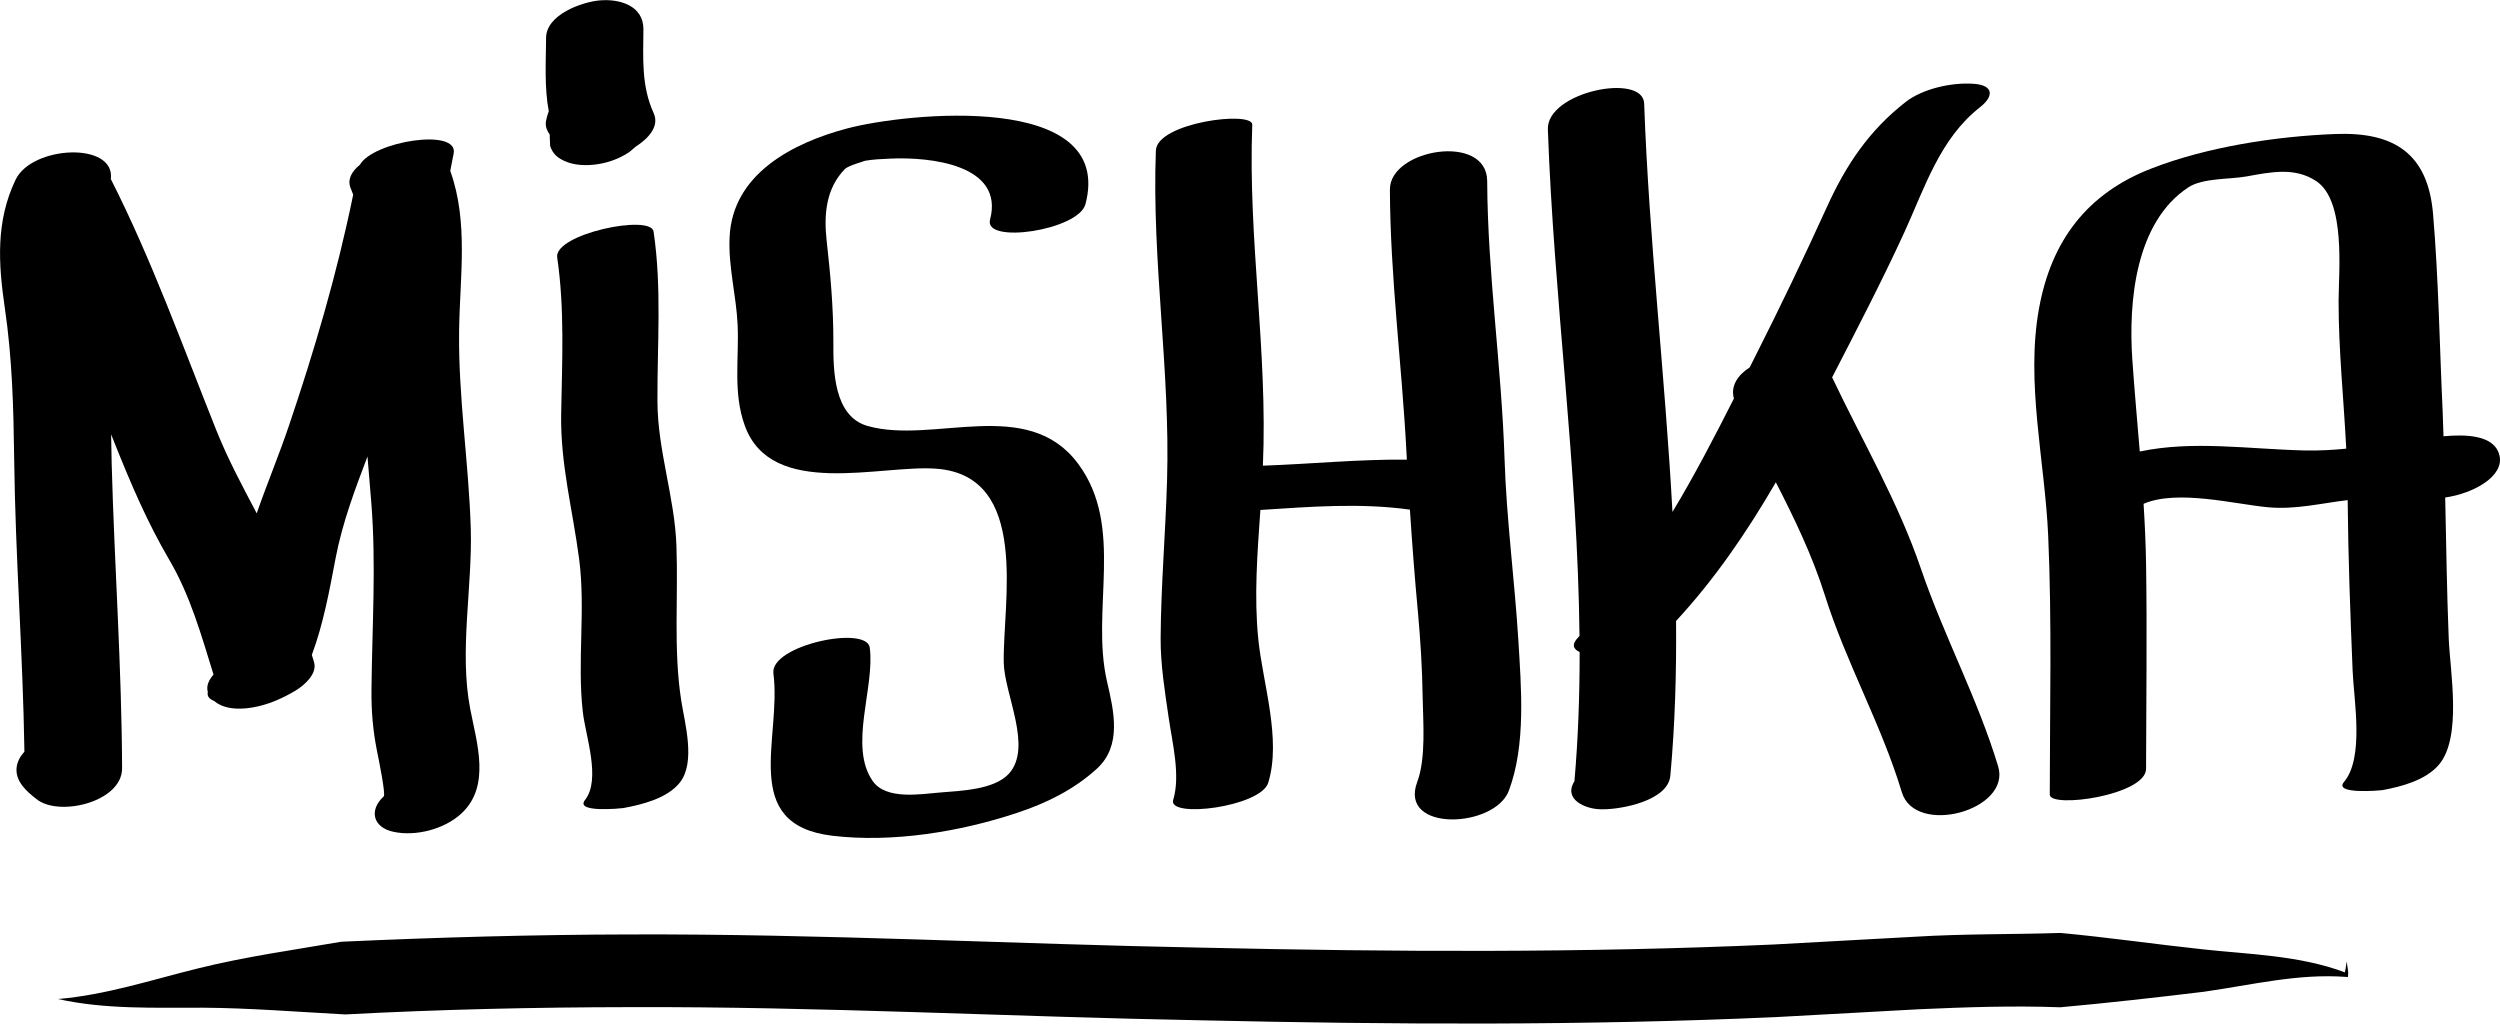
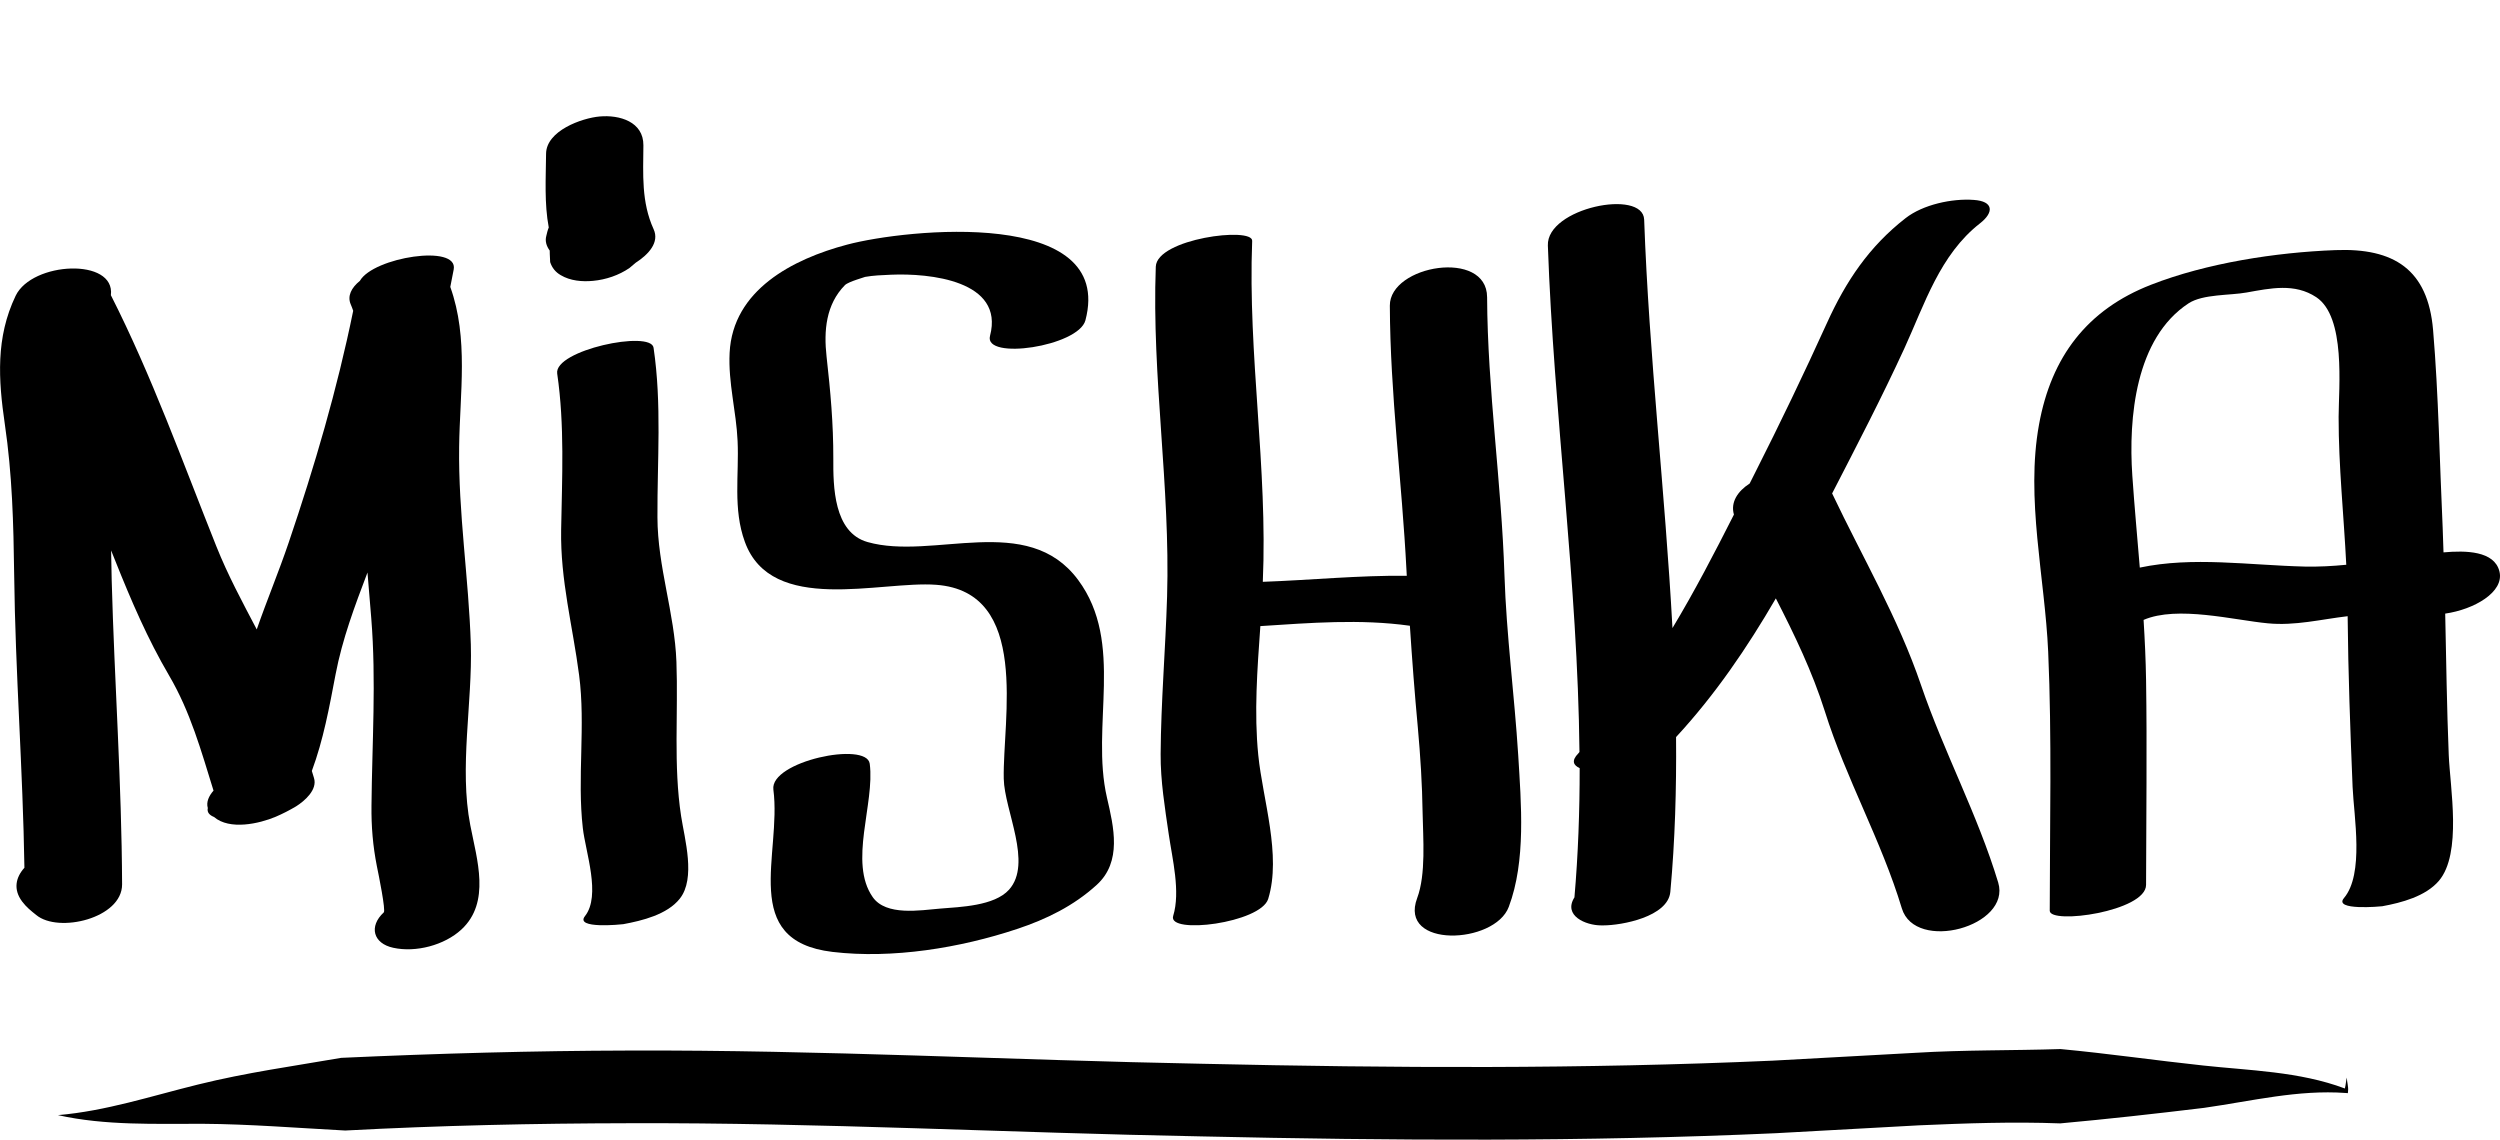
- <svg xmlns="http://www.w3.org/2000/svg" version="1.1" id="Layer_2" x="0px" y="0px" width="85.589px" height="35.034px" viewBox="32.458 20.216 85.589 35.034" enable-background="new 32.458 20.216 85.589 35.034" xml:space="preserve">
+ <svg xmlns="http://www.w3.org/2000/svg" version="1.1" id="Layer_2" x="0px" y="0px" width="85.589px" height="39.018px" viewBox="0 -3.983 85.589 39.018" enable-background="new 0 -3.983 85.589 39.018" xml:space="preserve">
  <g>
-     <path d="M36.638,46.517c-0.014-3.472-0.262-6.938-0.356-10.409c-0.008-0.34-0.015-0.681-0.02-1.021 c0.049,0.122,0.097,0.243,0.146,0.364c0.54,1.352,1.103,2.663,1.839,3.92c0.731,1.244,1.099,2.58,1.521,3.939 c-0.159,0.182-0.256,0.39-0.196,0.596c-0.033,0.15,0.059,0.245,0.212,0.306c0.537,0.46,1.55,0.231,2.113-0.008 c0.242-0.102,0.474-0.221,0.696-0.355c0.29-0.181,0.744-0.572,0.613-0.977c-0.024-0.079-0.049-0.157-0.072-0.235 c0.396-1.068,0.598-2.179,0.813-3.308c0.23-1.206,0.659-2.345,1.092-3.485c0.043,0.521,0.088,1.044,0.129,1.56 c0.174,2.147,0.028,4.27,0.008,6.422c-0.008,0.713,0.046,1.375,0.184,2.075c0.059,0.287,0.31,1.521,0.235,1.58 c-0.516,0.476-0.366,1.061,0.326,1.211c0.771,0.169,1.753-0.088,2.333-0.625c1.009-0.934,0.531-2.396,0.304-3.572 c-0.385-1.973,0.077-4.181,0.017-6.189c-0.069-2.26-0.43-4.503-0.399-6.769c0.023-1.831,0.328-3.714-0.303-5.471 c0.039-0.2,0.08-0.398,0.117-0.6c0.163-0.879-2.754-0.414-3.212,0.392c-0.29,0.235-0.438,0.519-0.313,0.806 c0.031,0.071,0.057,0.146,0.084,0.219c-0.552,2.699-1.321,5.313-2.207,7.93c-0.339,1.001-0.748,1.977-1.095,2.978 c-0.49-0.933-0.986-1.851-1.384-2.847c-1.155-2.891-2.199-5.813-3.61-8.596c0.16-1.289-2.698-1.153-3.261,0.02 c-0.682,1.426-0.592,2.866-0.369,4.393c0.254,1.721,0.298,3.411,0.32,5.147c0.039,3.347,0.3,6.689,0.351,10.04 c-0.298,0.331-0.389,0.741-0.078,1.158c0.136,0.182,0.306,0.321,0.482,0.46C34.454,48.198,36.643,47.679,36.638,46.517z" />
-     <path d="M54.834,28.145c-0.089-0.613-3.416,0.084-3.3,0.885c0.259,1.776,0.167,3.561,0.136,5.352 c-0.031,1.722,0.394,3.282,0.615,4.971c0.226,1.732-0.071,3.502,0.126,5.235c0.09,0.812,0.632,2.312,0.074,3.018 c-0.354,0.447,1.237,0.285,1.31,0.275c0.646-0.12,1.509-0.331,1.938-0.875c0.552-0.697,0.165-2.042,0.045-2.82 c-0.267-1.734-0.097-3.537-0.162-5.286c-0.061-1.676-0.644-3.254-0.65-4.946C54.957,32.001,55.119,30.077,54.834,28.145z" />
-     <path d="M57.958,34.791c0.91,2.514,4.648,1.327,6.551,1.471c3.238,0.239,2.272,4.607,2.313,6.641 c0.022,1.085,0.995,2.889,0.179,3.798c-0.502,0.556-1.669,0.589-2.352,0.646c-0.687,0.057-1.854,0.261-2.312-0.39 c-0.836-1.194,0.077-3.2-0.102-4.568c-0.103-0.78-3.424-0.08-3.299,0.884c0.29,2.211-1.179,5.175,2.022,5.556 c2.059,0.244,4.372-0.136,6.317-0.783c1.008-0.334,1.943-0.792,2.731-1.509c0.872-0.794,0.585-1.979,0.352-2.987 c-0.569-2.458,0.616-5.289-0.987-7.454c-1.738-2.345-4.962-0.657-7.212-1.297c-1.161-0.33-1.175-1.911-1.17-2.86 c0.002-1.202-0.098-2.302-0.231-3.491c-0.1-0.887-0.021-1.787,0.628-2.447c0.119-0.121,0.723-0.283,0.681-0.28 c0.299-0.051,0.572-0.062,0.9-0.076c1.304-0.056,3.885,0.195,3.386,2.092c-0.226,0.851,3.028,0.363,3.266-0.53 c1.021-3.874-6.138-3.131-8.159-2.593c-1.863,0.494-3.916,1.555-4.023,3.704c-0.052,1.027,0.229,2.006,0.274,3.022 C57.764,32.494,57.546,33.662,57.958,34.791z" />
-     <path d="M72.413,36.661c-0.053,1.799-0.208,3.593-0.22,5.393c-0.006,0.921,0.146,1.842,0.278,2.75 c0.122,0.841,0.407,1.964,0.152,2.796c-0.198,0.646,3,0.242,3.254-0.587c0.458-1.497-0.188-3.402-0.341-4.918 c-0.147-1.451-0.032-2.945,0.072-4.42c1.708-0.11,3.418-0.249,5.119-0.011c0.076,1.163,0.164,2.321,0.272,3.48 c0.088,0.976,0.151,1.948,0.164,2.929c0.015,0.855,0.12,2.099-0.185,2.913c-0.651,1.731,2.655,1.59,3.136,0.30 c0.592-1.577,0.423-3.537,0.323-5.194c-0.13-2.059-0.404-4.106-0.47-6.166c-0.102-3.183-0.58-6.329-0.594-9.51 c-0.007-1.661-3.338-1.099-3.331,0.288c0.012,3.04,0.417,6.037,0.571,9.068c0.005,0.061,0.008,0.121,0.01,0.18 c-1.64-0.016-3.281,0.149-4.929,0.207c0.171-3.902-0.515-7.771-0.364-11.672c0.02-0.492-3.264-0.077-3.3,0.883 C71.887,29.151,72.526,32.891,72.413,36.661z" />
-     <path d="M86.493,42.032c-0.254,0.259-0.159,0.414,0.045,0.506c0.001,1.474-0.05,2.949-0.178,4.424 c-0.396,0.63,0.39,0.96,0.912,0.96c0.028,0,0.055,0,0.082,0c0.622,0,2.209-0.293,2.289-1.148c0.162-1.769,0.211-3.535,0.196-5.299 c1.337-1.446,2.434-3.057,3.416-4.748c0.64,1.248,1.247,2.505,1.676,3.861c0.725,2.31,1.938,4.431,2.637,6.75 c0.459,1.521,3.754,0.621,3.298-0.885c-0.701-2.319-1.856-4.462-2.638-6.75c-0.791-2.322-1.998-4.361-3.046-6.568 c0.845-1.641,1.699-3.283,2.47-4.96c0.698-1.524,1.219-3.216,2.594-4.289c0.483-0.376,0.464-0.755-0.216-0.801 c-0.737-0.054-1.738,0.159-2.334,0.625c-1.25,0.974-2.042,2.158-2.694,3.595c-0.784,1.726-1.598,3.421-2.455,5.117 c-0.061,0.123-0.125,0.248-0.188,0.373c-0.412,0.264-0.66,0.642-0.539,1.064c-0.666,1.316-1.347,2.627-2.104,3.885 c-0.252-4.661-0.803-9.317-0.969-13.983c-0.036-1.068-3.345-0.403-3.297,0.886c0.204,5.785,1.024,11.557,1.083,17.34 C86.52,42.002,86.505,42.018,86.493,42.032z" />
-     <path d="M118.027,35.8c-0.177-0.701-1.155-0.716-1.914-0.648c-0.01-0.281-0.017-0.566-0.029-0.849 c-0.106-2.241-0.139-4.53-0.329-6.765c-0.176-2.069-1.335-2.812-3.346-2.734c-2.035,0.077-4.404,0.443-6.302,1.183 c-2.197,0.853-3.421,2.471-3.841,4.784c-0.464,2.539,0.201,5.238,0.313,7.789c0.13,2.951,0.056,5.909,0.054,8.859 c0,0.484,3.297,0.027,3.297-0.884c0.004-2.338,0.037-4.676,0-7.014c-0.011-0.688-0.043-1.374-0.085-2.057 c1.155-0.499,3.106,0.01,4.255,0.118c0.933,0.089,1.826-0.138,2.732-0.244c0.017,1.946,0.09,3.905,0.17,5.851 c0.042,0.997,0.402,2.975-0.297,3.799c-0.368,0.436,1.249,0.288,1.31,0.28c0.668-0.124,1.482-0.338,1.939-0.87 c0.8-0.942,0.384-3.192,0.338-4.316c-0.065-1.611-0.086-3.223-0.121-4.834C117.144,37.111,118.208,36.515,118.027,35.8z M111.365,35.638c-1.928-0.046-3.828-0.349-5.651,0.036c-0.086-1.051-0.183-2.098-0.255-3.154 c-0.134-1.962,0.099-4.702,1.928-5.896c0.492-0.318,1.413-0.264,1.984-0.368c0.819-0.147,1.647-0.328,2.384,0.16 c1.018,0.676,0.769,3.08,0.766,4.101c-0.002,1.69,0.177,3.37,0.262,5.059C112.317,35.622,111.844,35.648,111.365,35.638z" />
-     <path d="M51.159,24.322c-0.048,0.18,0.013,0.356,0.119,0.497c0,0.039,0.002,0.075,0.002,0.114c0.004,0.094,0.009,0.188,0.013,0.282 c0.062,0.194,0.182,0.343,0.362,0.446c0.325,0.196,0.737,0.232,1.108,0.196c0.439-0.041,0.882-0.191,1.245-0.439 c0.072-0.062,0.143-0.122,0.216-0.183c0.438-0.282,0.818-0.697,0.612-1.146c-0.424-0.932-0.358-1.88-0.35-2.87 c0.005-0.808-0.812-1.051-1.501-0.989c-0.608,0.054-1.827,0.489-1.831,1.279c-0.007,0.836-0.062,1.698,0.092,2.522 C51.206,24.119,51.182,24.225,51.159,24.322z" />
-     <path d="M112.736,53.505c-1.558-0.585-3.283-0.615-4.851-0.787c-1.603-0.17-3.245-0.41-4.884-0.562 c-1.637,0.053-3.31,0.027-4.972,0.129l-4.88,0.268c-6.487,0.289-12.999,0.253-19.517,0.107c-6.517-0.123-13.045-0.477-19.63-0.453 c-3.288,0.008-6.565,0.099-9.862,0.25c-1.632,0.283-3.239,0.501-4.904,0.913c-1.615,0.399-3.145,0.907-4.794,1.048 c1.623,0.362,3.341,0.292,4.962,0.297c1.579,0.01,3.243,0.143,4.872,0.231c3.229-0.172,6.487-0.246,9.733-0.25 c6.487-0.024,13.015,0.329,19.565,0.451c6.548,0.146,13.114,0.186,19.683-0.11l4.907-0.269c1.603-0.071,3.198-0.127,4.829-0.067 c1.628-0.148,3.253-0.33,4.918-0.532c1.664-0.238,3.22-0.627,4.854-0.509l0.074,0.006l0.006-0.055 c0.021-0.178-0.04-0.323-0.04-0.479C112.772,53.251,112.767,53.388,112.736,53.505z" />
+     <path d="M4.18,26.293c-0.014-3.473-0.262-6.938-0.356-10.41c-0.008-0.34-0.015-0.681-0.02-1.021   c0.049,0.121,0.097,0.242,0.146,0.363c0.54,1.352,1.103,2.664,1.839,3.919c0.731,1.245,1.099,2.581,1.521,3.94   c-0.159,0.182-0.256,0.391-0.196,0.596c-0.033,0.15,0.059,0.244,0.212,0.307c0.537,0.459,1.55,0.23,2.113-0.008   c0.242-0.104,0.474-0.223,0.696-0.355c0.29-0.182,0.745-0.572,0.613-0.977c-0.024-0.08-0.049-0.158-0.072-0.236   c0.396-1.068,0.598-2.178,0.813-3.308c0.23-1.207,0.659-2.345,1.092-3.486c0.043,0.521,0.088,1.045,0.129,1.561   c0.174,2.147,0.028,4.27,0.008,6.422c-0.008,0.713,0.047,1.375,0.185,2.074c0.06,0.287,0.31,1.521,0.235,1.58   c-0.516,0.477-0.366,1.063,0.326,1.211c0.771,0.17,1.752-0.088,2.332-0.625c1.01-0.934,0.531-2.395,0.305-3.57   c-0.385-1.975,0.076-4.182,0.018-6.19c-0.07-2.259-0.431-4.503-0.4-6.769c0.023-1.83,0.328-3.713-0.303-5.471   c0.039-0.199,0.08-0.398,0.117-0.6c0.163-0.879-2.754-0.414-3.212,0.392c-0.29,0.235-0.438,0.519-0.313,0.806   c0.031,0.071,0.058,0.146,0.084,0.219c-0.551,2.699-1.32,5.313-2.207,7.931c-0.339,1.001-0.748,1.978-1.095,2.978   c-0.49-0.933-0.986-1.851-1.384-2.847c-1.155-2.892-2.199-5.813-3.61-8.596c0.16-1.289-2.698-1.153-3.261,0.021   C-0.148,7.57-0.058,9.01,0.165,10.537c0.254,1.721,0.298,3.41,0.32,5.146c0.039,3.347,0.3,6.69,0.351,10.042   c-0.298,0.33-0.389,0.74-0.078,1.156c0.136,0.184,0.306,0.322,0.482,0.461C1.996,27.975,4.185,27.456,4.18,26.293z" />
+     <path d="M22.375,7.921c-0.088-0.612-3.416,0.084-3.299,0.886c0.258,1.775,0.166,3.561,0.135,5.352   c-0.03,1.722,0.395,3.281,0.615,4.97c0.227,1.733-0.07,3.503,0.127,5.235c0.09,0.813,0.631,2.313,0.073,3.018   c-0.354,0.447,1.237,0.285,1.31,0.275c0.646-0.119,1.51-0.33,1.938-0.875c0.552-0.697,0.165-2.041,0.045-2.82   c-0.267-1.732-0.097-3.537-0.161-5.286c-0.062-1.675-0.645-3.253-0.65-4.945C22.499,11.777,22.661,9.854,22.375,7.921z" />
+     <path d="M25.5,14.566c0.91,2.515,4.647,1.328,6.551,1.472c3.238,0.239,2.271,4.607,2.313,6.64c0.022,1.086,0.995,2.891,0.18,3.799   c-0.502,0.557-1.67,0.59-2.353,0.646c-0.687,0.057-1.854,0.26-2.312-0.391c-0.836-1.193,0.076-3.199-0.103-4.568   c-0.103-0.779-3.424-0.08-3.299,0.885c0.29,2.211-1.179,5.176,2.022,5.557c2.059,0.244,4.371-0.137,6.316-0.783   c1.008-0.334,1.943-0.793,2.73-1.51c0.873-0.793,0.586-1.979,0.353-2.986c-0.569-2.459,0.616-5.29-0.987-7.455   c-1.738-2.345-4.961-0.657-7.211-1.298c-1.162-0.33-1.176-1.91-1.171-2.859c0.003-1.202-0.098-2.302-0.231-3.49   c-0.1-0.888-0.021-1.787,0.629-2.447c0.119-0.121,0.723-0.283,0.681-0.28c0.3-0.052,0.572-0.062,0.899-0.076   c1.305-0.056,3.886,0.194,3.387,2.092c-0.227,0.851,3.027,0.363,3.266-0.53c1.021-3.873-6.138-3.131-8.158-2.592   c-1.863,0.493-3.916,1.555-4.023,3.703c-0.052,1.027,0.229,2.006,0.273,3.021C25.306,12.27,25.088,13.438,25.5,14.566z" />
+     <path d="M39.956,16.438c-0.054,1.798-0.209,3.592-0.221,5.393c-0.006,0.92,0.146,1.842,0.278,2.75   c0.122,0.84,0.407,1.963,0.151,2.795c-0.197,0.646,3,0.242,3.254-0.586c0.459-1.498-0.188-3.402-0.34-4.918   c-0.147-1.451-0.033-2.946,0.071-4.42c1.708-0.11,3.418-0.25,5.119-0.012c0.076,1.164,0.164,2.321,0.272,3.481   c0.088,0.977,0.15,1.947,0.164,2.93c0.015,0.854,0.119,2.098-0.186,2.912c-0.65,1.73,2.654,1.59,3.136,0.301   c0.593-1.578,0.423-3.537,0.323-5.195c-0.13-2.059-0.404-4.106-0.471-6.167c-0.102-3.182-0.579-6.328-0.594-9.51   c-0.006-1.66-3.338-1.099-3.33,0.289c0.012,3.039,0.416,6.037,0.57,9.067c0.006,0.062,0.008,0.121,0.01,0.181   c-1.64-0.017-3.281,0.148-4.929,0.207c0.171-3.902-0.515-7.771-0.364-11.673c0.021-0.491-3.264-0.077-3.3,0.884   C39.429,8.927,40.068,12.667,39.956,16.438z" />
+     <path d="M54.036,21.809c-0.255,0.258-0.16,0.412,0.045,0.506c0,1.473-0.051,2.947-0.179,4.424c-0.396,0.629,0.39,0.959,0.912,0.959   c0.028,0,0.056,0,0.082,0c0.622,0,2.209-0.293,2.289-1.148c0.162-1.768,0.211-3.533,0.196-5.299   c1.336-1.445,2.434-3.058,3.416-4.748c0.64,1.248,1.246,2.504,1.676,3.861c0.725,2.311,1.938,4.432,2.637,6.75   c0.459,1.521,3.754,0.621,3.299-0.885c-0.701-2.318-1.857-4.461-2.639-6.75c-0.791-2.323-1.998-4.362-3.046-6.569   c0.845-1.641,1.698-3.282,2.47-4.959c0.698-1.524,1.219-3.217,2.594-4.289c0.483-0.377,0.465-0.756-0.216-0.801   c-0.737-0.055-1.737,0.158-2.334,0.625c-1.25,0.974-2.042,2.158-2.694,3.595c-0.783,1.726-1.598,3.421-2.455,5.116   c-0.061,0.123-0.125,0.248-0.188,0.373c-0.412,0.265-0.66,0.643-0.539,1.064c-0.666,1.316-1.347,2.627-2.104,3.885   c-0.252-4.66-0.803-9.316-0.969-13.982c-0.037-1.068-3.346-0.403-3.297,0.886c0.203,5.785,1.023,11.558,1.082,17.339   C54.062,21.778,54.047,21.793,54.036,21.809z" />
+     <path d="M85.569,15.576c-0.177-0.701-1.154-0.717-1.914-0.648c-0.01-0.281-0.017-0.566-0.029-0.85   c-0.105-2.24-0.139-4.529-0.328-6.764c-0.176-2.07-1.336-2.813-3.346-2.734c-2.035,0.076-4.404,0.443-6.303,1.183   c-2.197,0.853-3.421,2.472-3.841,4.784c-0.464,2.539,0.2,5.238,0.313,7.789c0.129,2.952,0.055,5.909,0.053,8.86   c0,0.482,3.298,0.025,3.298-0.885c0.004-2.338,0.036-4.676,0-7.014c-0.011-0.688-0.043-1.375-0.085-2.057   c1.154-0.5,3.105,0.01,4.255,0.117c0.933,0.09,1.825-0.138,2.731-0.244c0.018,1.947,0.09,3.907,0.17,5.852   c0.043,0.996,0.402,2.975-0.297,3.799c-0.367,0.436,1.25,0.287,1.311,0.279c0.668-0.123,1.482-0.338,1.939-0.869   c0.799-0.941,0.383-3.191,0.338-4.316c-0.065-1.611-0.086-3.224-0.121-4.834C84.686,16.887,85.75,16.291,85.569,15.576z    M78.907,15.414c-1.928-0.047-3.828-0.35-5.65,0.035c-0.086-1.051-0.184-2.098-0.256-3.153c-0.133-1.962,0.1-4.702,1.929-5.896   c0.491-0.318,1.413-0.265,1.983-0.369c0.819-0.146,1.647-0.328,2.385,0.16c1.018,0.676,0.769,3.08,0.766,4.102   c-0.002,1.689,0.178,3.37,0.262,5.059C79.859,15.398,79.386,15.424,78.907,15.414z" />
+     <path d="M18.702,4.098c-0.049,0.18,0.012,0.355,0.118,0.497c0,0.039,0.002,0.075,0.002,0.114c0.005,0.094,0.009,0.188,0.013,0.281   c0.063,0.195,0.183,0.344,0.362,0.447c0.325,0.195,0.737,0.231,1.108,0.195c0.439-0.041,0.882-0.191,1.244-0.439   c0.072-0.062,0.144-0.121,0.217-0.183c0.438-0.282,0.818-0.696,0.611-1.146c-0.424-0.932-0.357-1.881-0.35-2.871   c0.006-0.807-0.813-1.051-1.501-0.988c-0.608,0.055-1.827,0.488-1.831,1.279c-0.007,0.836-0.063,1.697,0.092,2.521   C18.749,3.895,18.724,4.001,18.702,4.098z" />
+     <path d="M80.278,33.282c-1.558-0.586-3.283-0.615-4.852-0.787c-1.602-0.17-3.244-0.41-4.883-0.563   c-1.638,0.053-3.311,0.027-4.973,0.129l-4.88,0.268c-6.487,0.289-12.999,0.254-19.517,0.107   c-6.518-0.123-13.045-0.477-19.631-0.453c-3.287,0.008-6.564,0.1-9.861,0.25c-1.632,0.283-3.239,0.502-4.904,0.914   c-1.615,0.398-3.145,0.906-4.794,1.047c1.623,0.363,3.341,0.293,4.962,0.297c1.579,0.01,3.243,0.143,4.872,0.23   c3.229-0.172,6.487-0.244,9.733-0.25c6.486-0.023,13.015,0.33,19.564,0.451c6.549,0.146,13.114,0.188,19.684-0.109l4.906-0.27   c1.604-0.07,3.198-0.127,4.83-0.066c1.627-0.148,3.252-0.33,4.918-0.531c1.664-0.238,3.219-0.627,4.854-0.51l0.074,0.006   l0.006-0.055c0.021-0.178-0.04-0.322-0.04-0.479C80.314,33.028,80.309,33.165,80.278,33.282z" />
  </g>
</svg>
